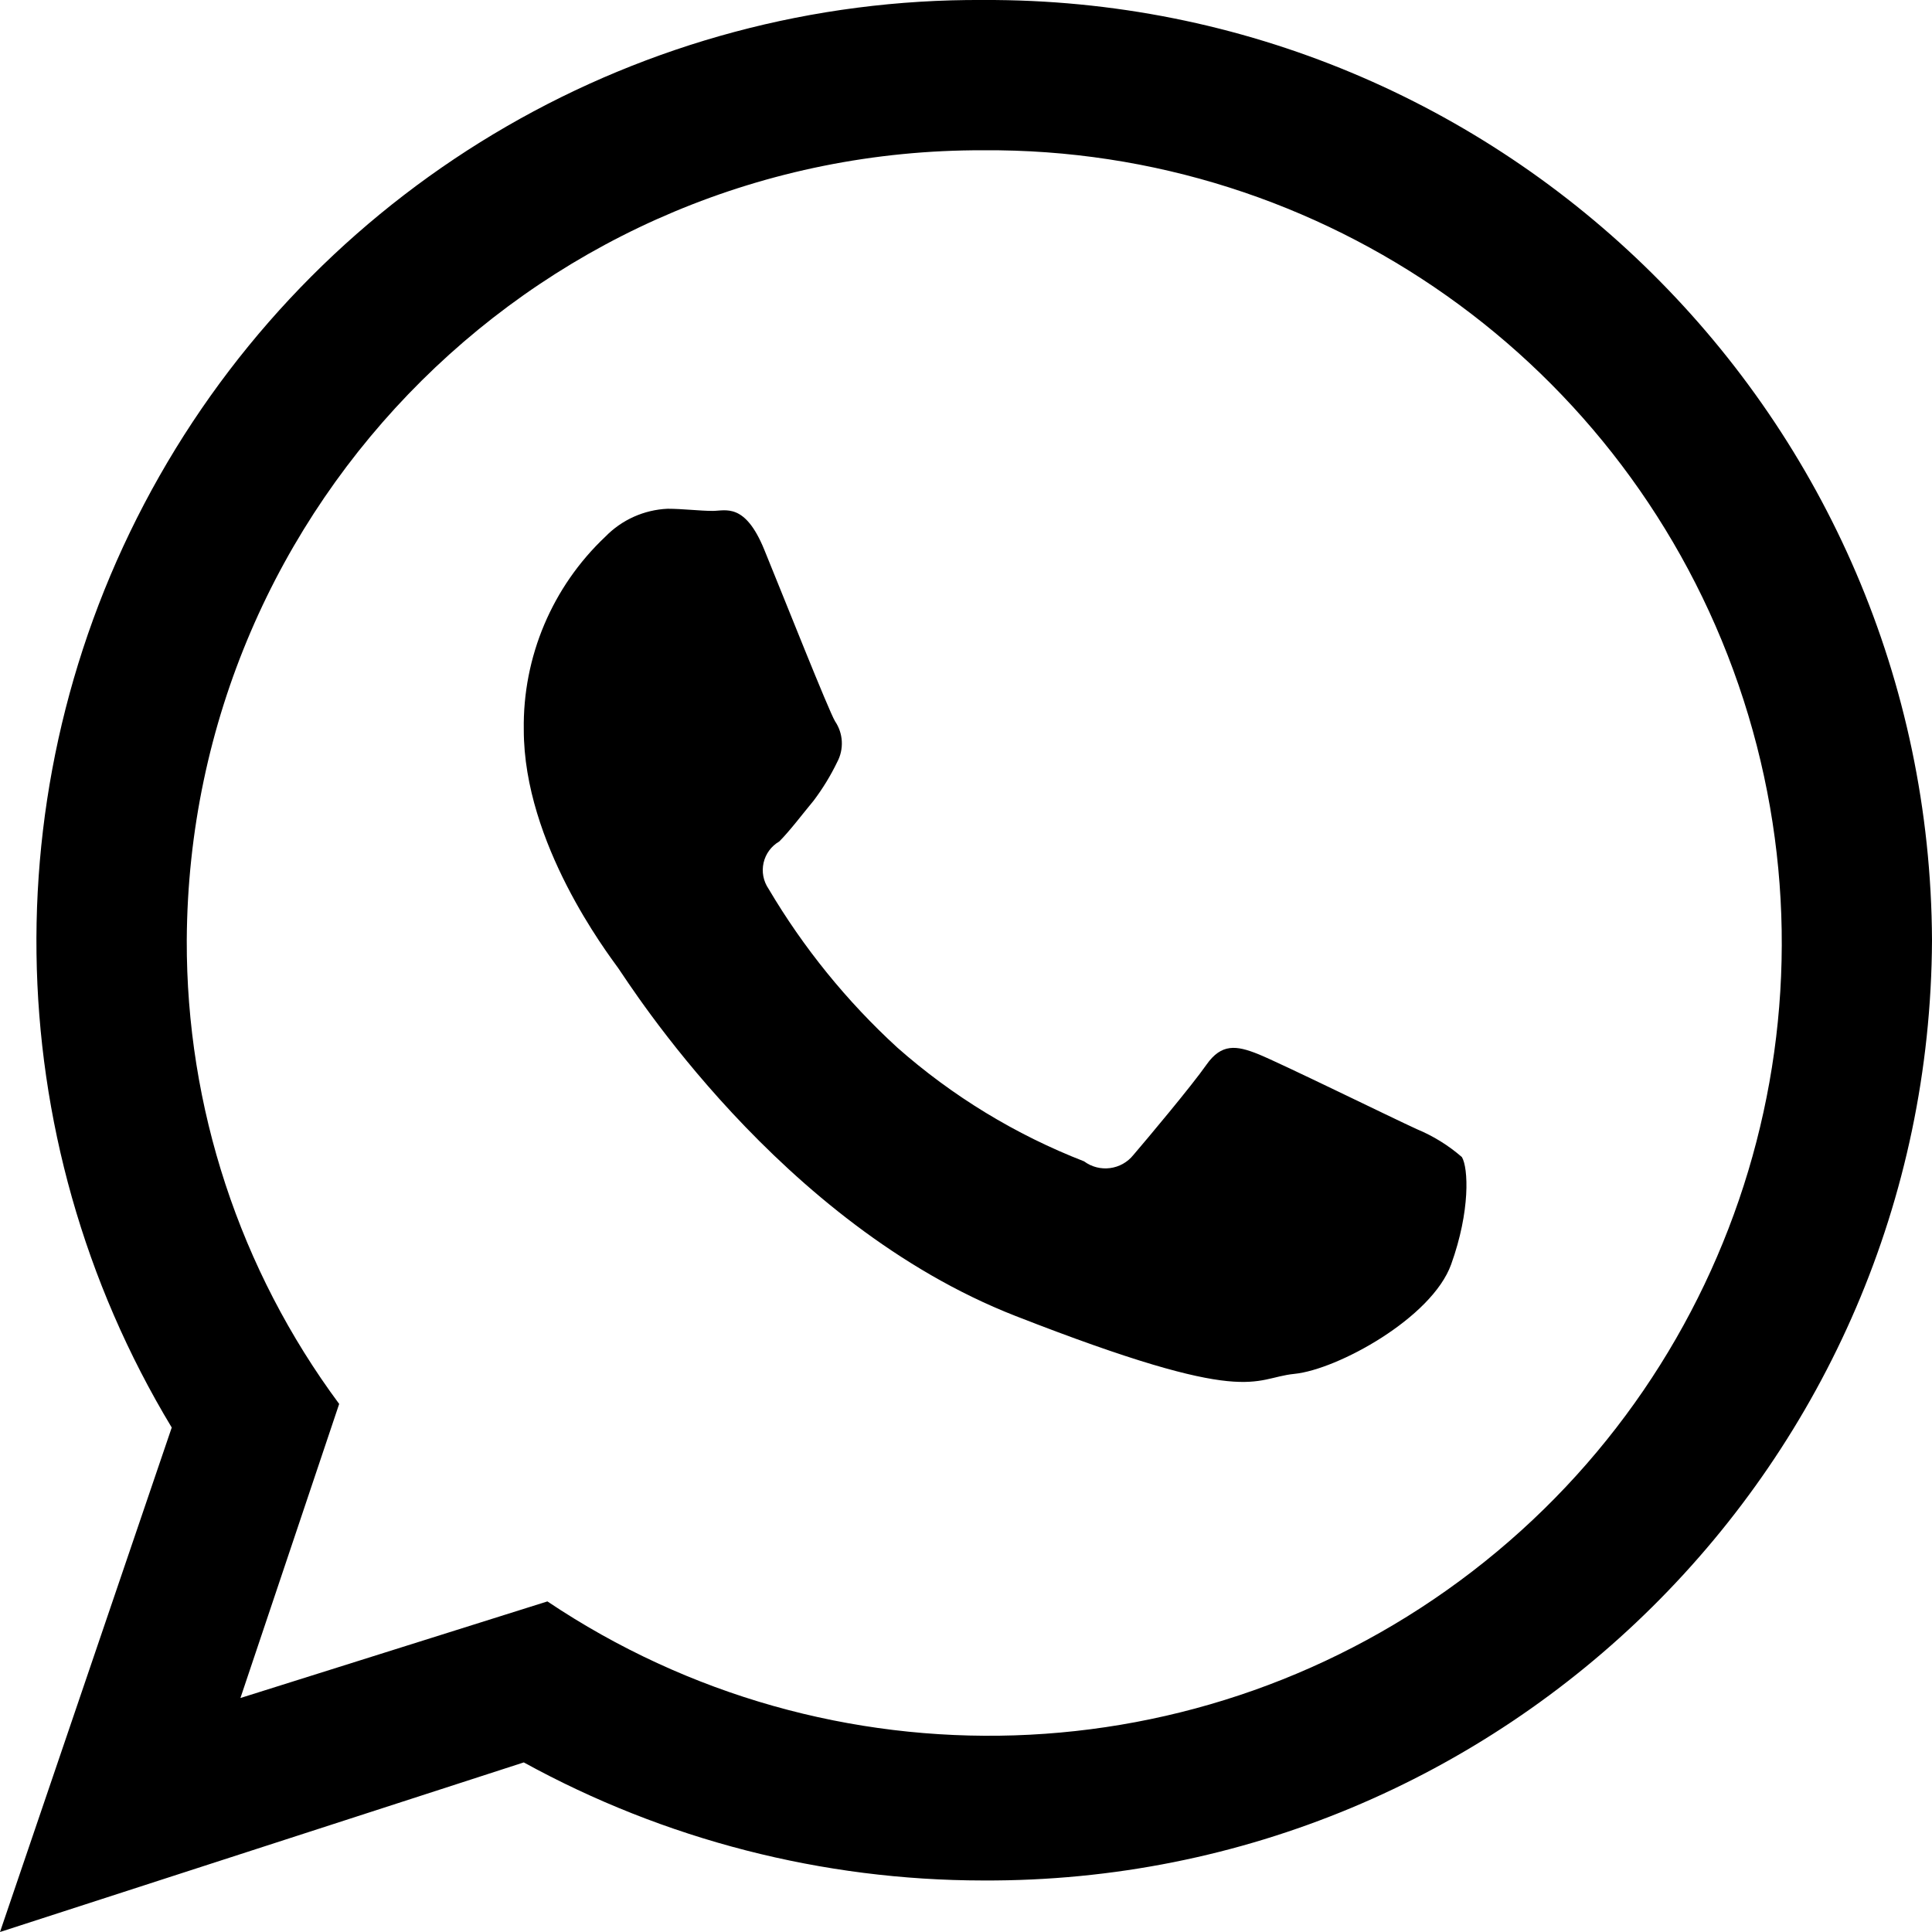
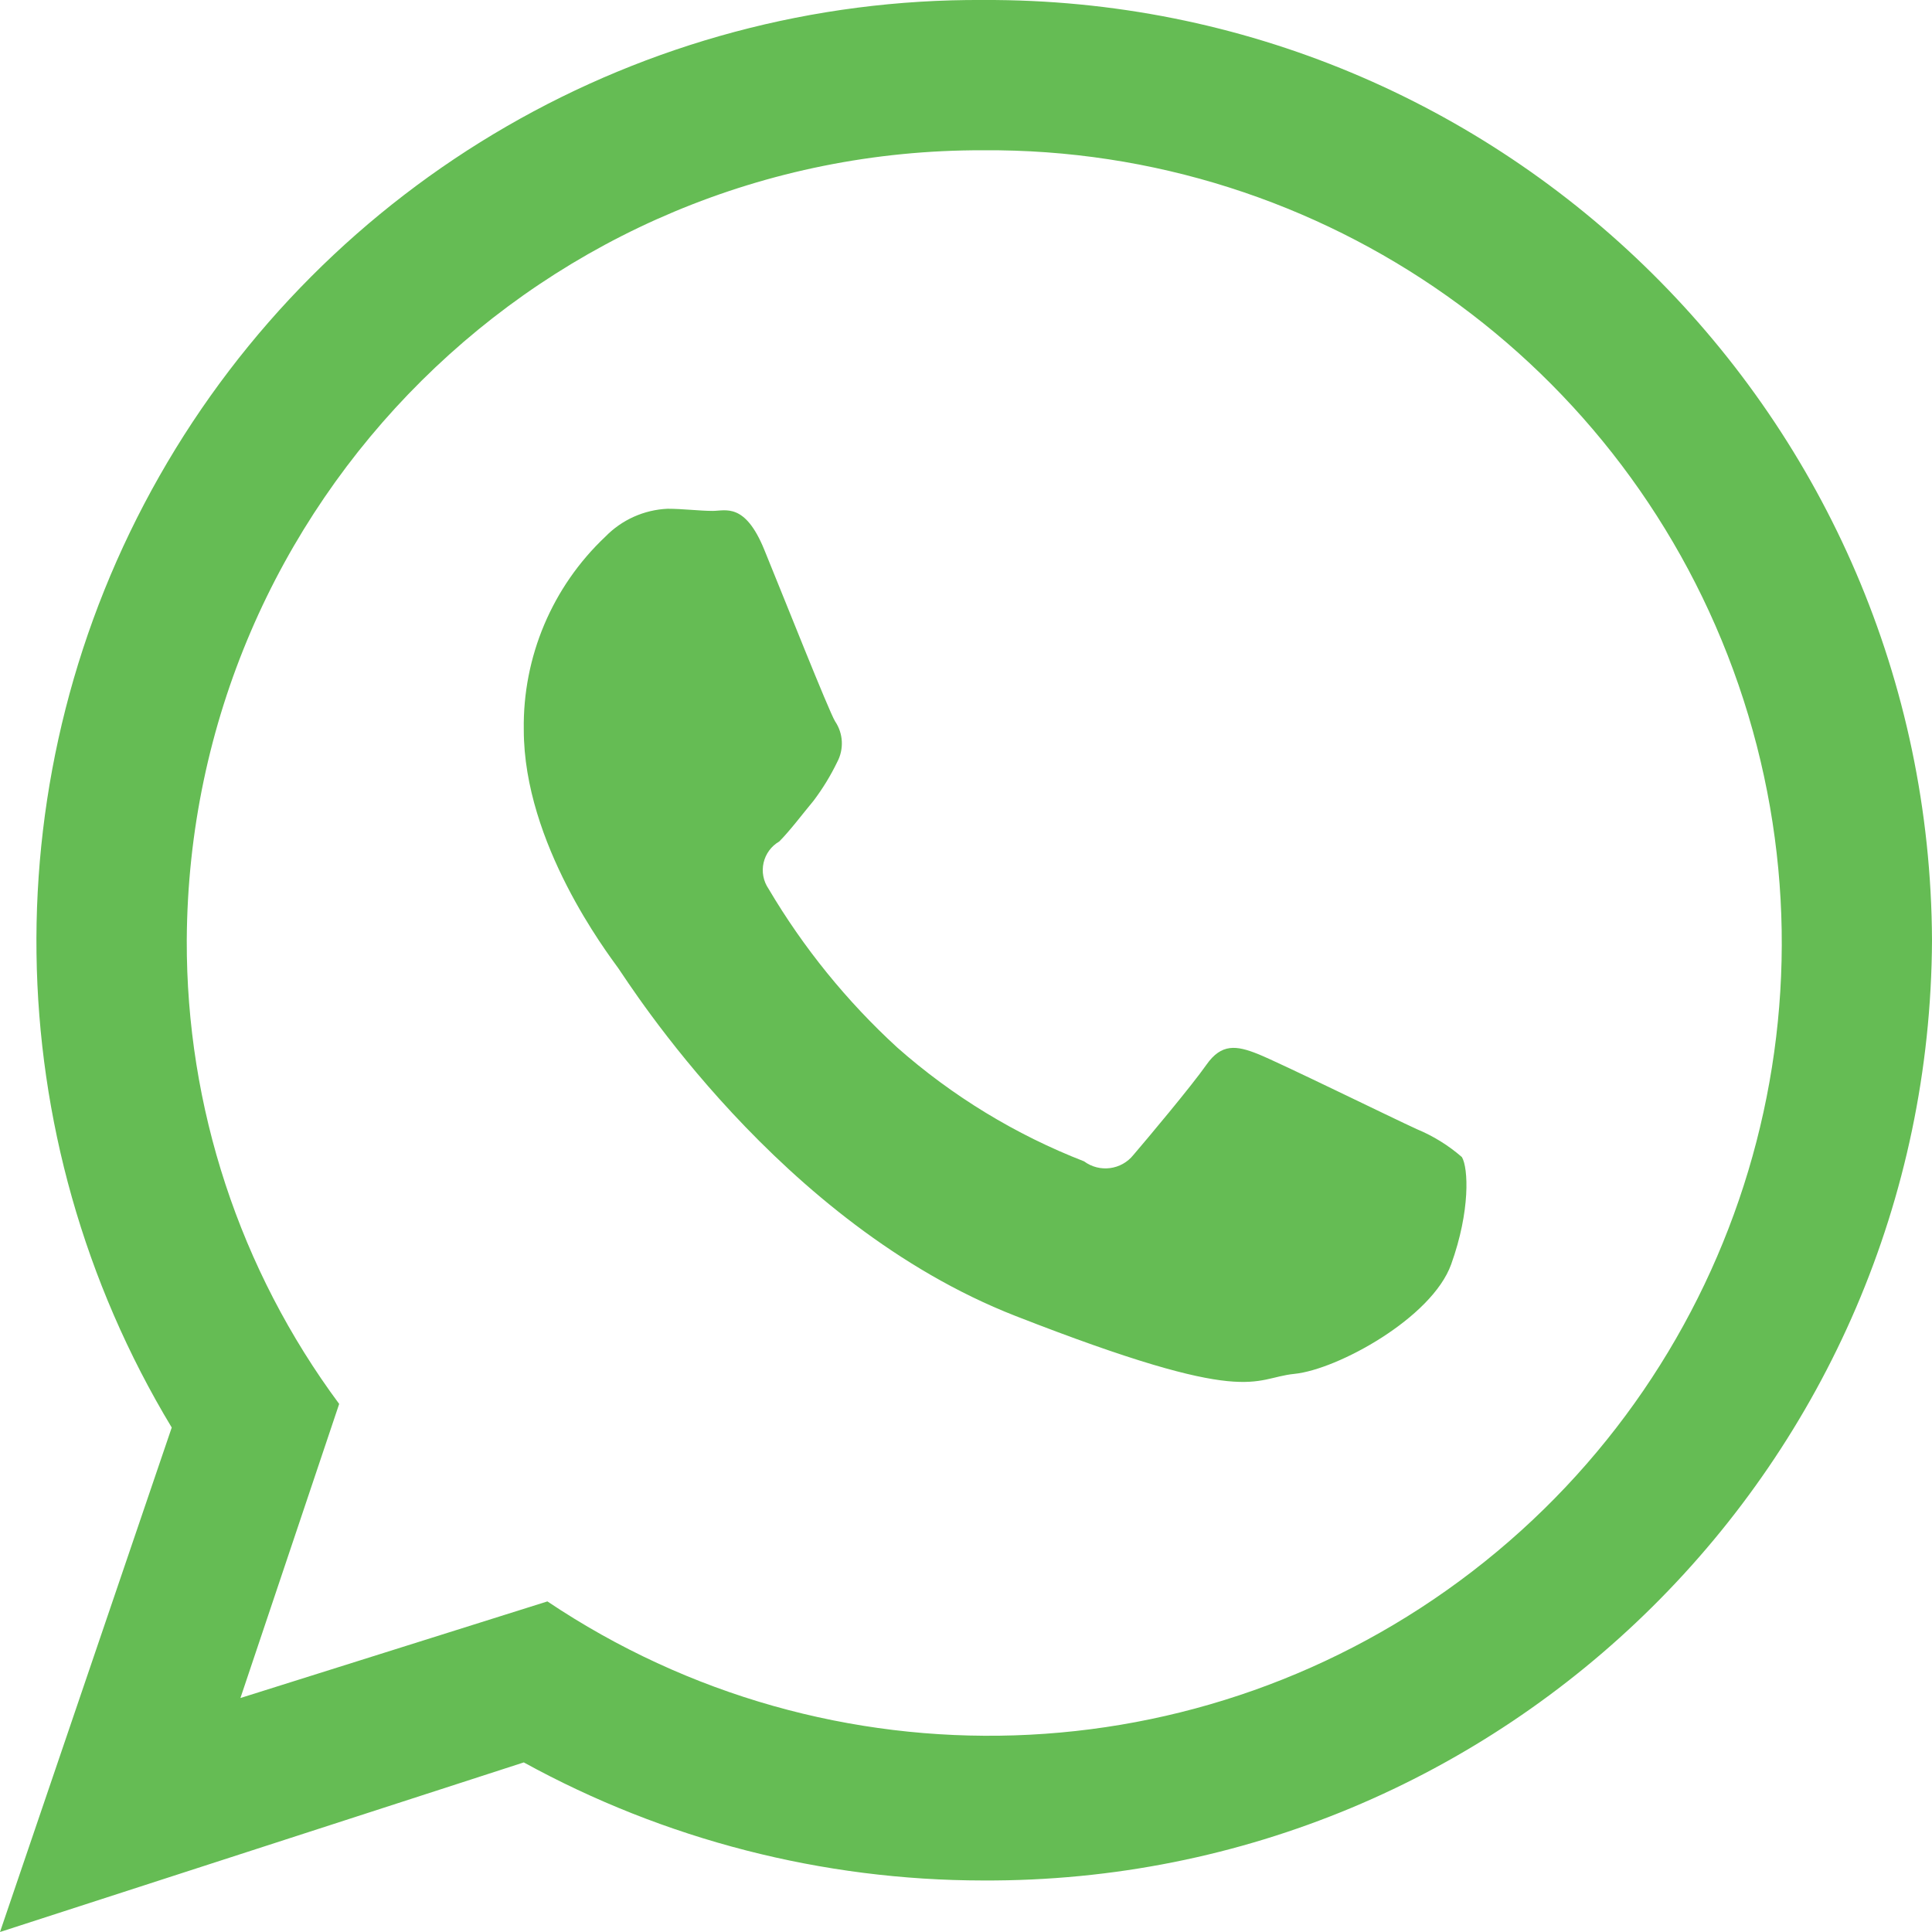
- <svg xmlns="http://www.w3.org/2000/svg" viewBox="0 0 90 90">
-   <g id="Слой_2" data-name="Слой 2">
-     <g id="Capa_1" data-name="Capa 1">
-       <path id="WhatsApp" d="M90,43.8A44,44,0,0,1,45.8,87.6a44.51,44.51,0,0,1-21.4-5.5L0,90,8,66.5A43.85,43.85,0,0,1,45.8,0,44,44,0,0,1,90,43.8ZM45.8,7A37,37,0,0,0,8.7,43.8a36.08,36.08,0,0,0,7.1,21.6L11.2,79.1l14.3-4.5A36.93,36.93,0,1,0,45.8,7ZM68.1,53.9A7.69,7.69,0,0,0,66,52.6c-1.1-.5-6.4-3.1-7.4-3.5s-1.7-.5-2.4.5-2.8,3.5-3.4,4.2a1.67,1.67,0,0,1-2.3.3,29.07,29.07,0,0,1-8.7-5.3,32.38,32.38,0,0,1-6-7.4,1.54,1.54,0,0,1,.5-2.2c.5-.5,1.1-1.3,1.6-1.9A10.81,10.81,0,0,0,39,35.5a1.84,1.84,0,0,0-.1-1.9c-.3-.5-2.4-5.8-3.3-8s-1.8-1.8-2.4-1.8-1.4-.1-2.1-.1A4.31,4.31,0,0,0,28.2,25a12.11,12.11,0,0,0-3.8,9c0,5.3,3.9,10.4,4.4,11.1S36.3,57,47.3,61.3s11,2.9,13,2.7,6.4-2.6,7.3-5.1S68.4,54.4,68.1,53.9Z" />
-     </g>
+ <svg xmlns="http://www.w3.org/2000/svg" viewBox="0 0 90 90" fill="#65bc54">
+   <g data-name="Слой 2">
+     <path d="M90 43.8a44 44 0 01-44.2 43.8 44.51 44.51 0 01-21.4-5.5L0 90l8-23.5A43.85 43.85 0 0145.8 0 44 44 0 0190 43.8zM45.8 7A37 37 0 008.7 43.8a36.08 36.08 0 007.1 21.6l-4.6 13.7 14.3-4.5A36.93 36.93 0 1045.8 7zm22.3 46.9a7.69 7.69 0 00-2.1-1.3c-1.1-.5-6.4-3.1-7.4-3.5s-1.7-.5-2.4.5-2.8 3.5-3.4 4.2a1.67 1.67 0 01-2.3.3 29.07 29.07 0 01-8.7-5.3 32.38 32.38 0 01-6-7.4 1.54 1.54 0 01.5-2.2c.5-.5 1.1-1.3 1.6-1.9a10.81 10.81 0 001.1-1.8 1.84 1.84 0 00-.1-1.9c-.3-.5-2.4-5.8-3.3-8s-1.8-1.8-2.4-1.8-1.4-.1-2.1-.1a4.31 4.31 0 00-2.9 1.3 12.11 12.11 0 00-3.8 9c0 5.3 3.9 10.4 4.4 11.1S36.3 57 47.3 61.3s11 2.9 13 2.7 6.4-2.6 7.3-5.1.8-4.5.5-5z" data-name="Capa 1" />
  </g>
</svg>
